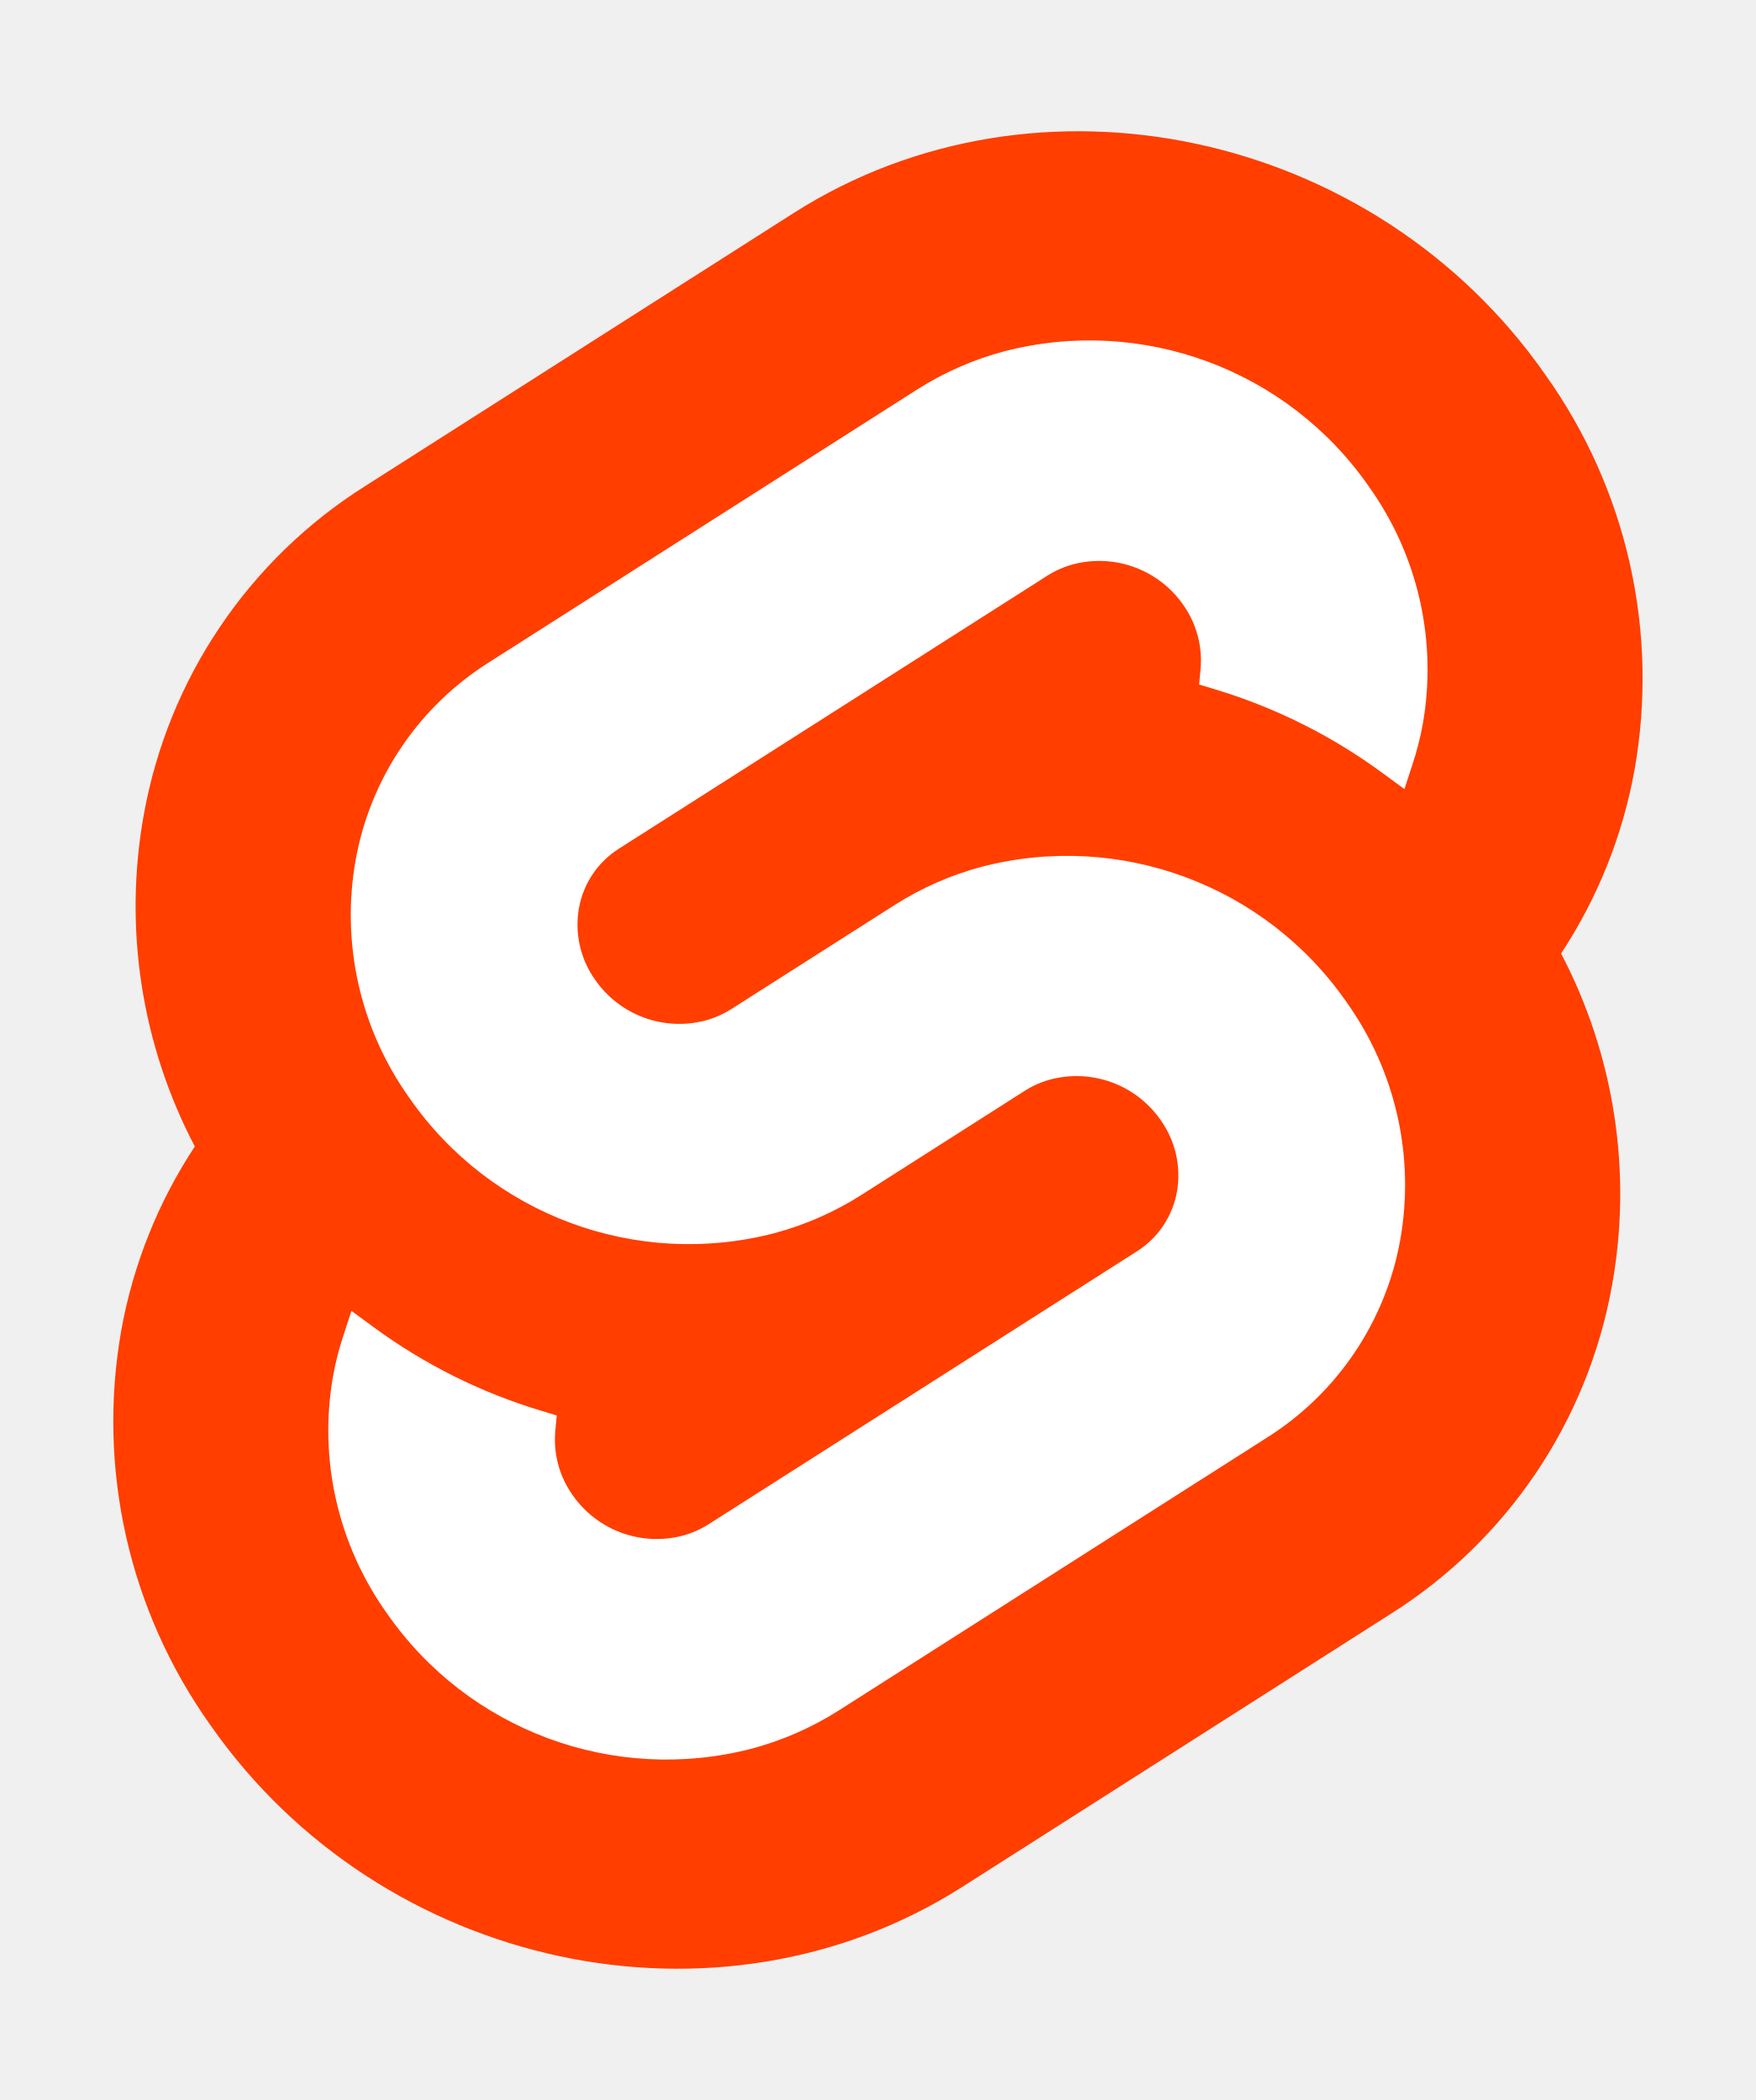
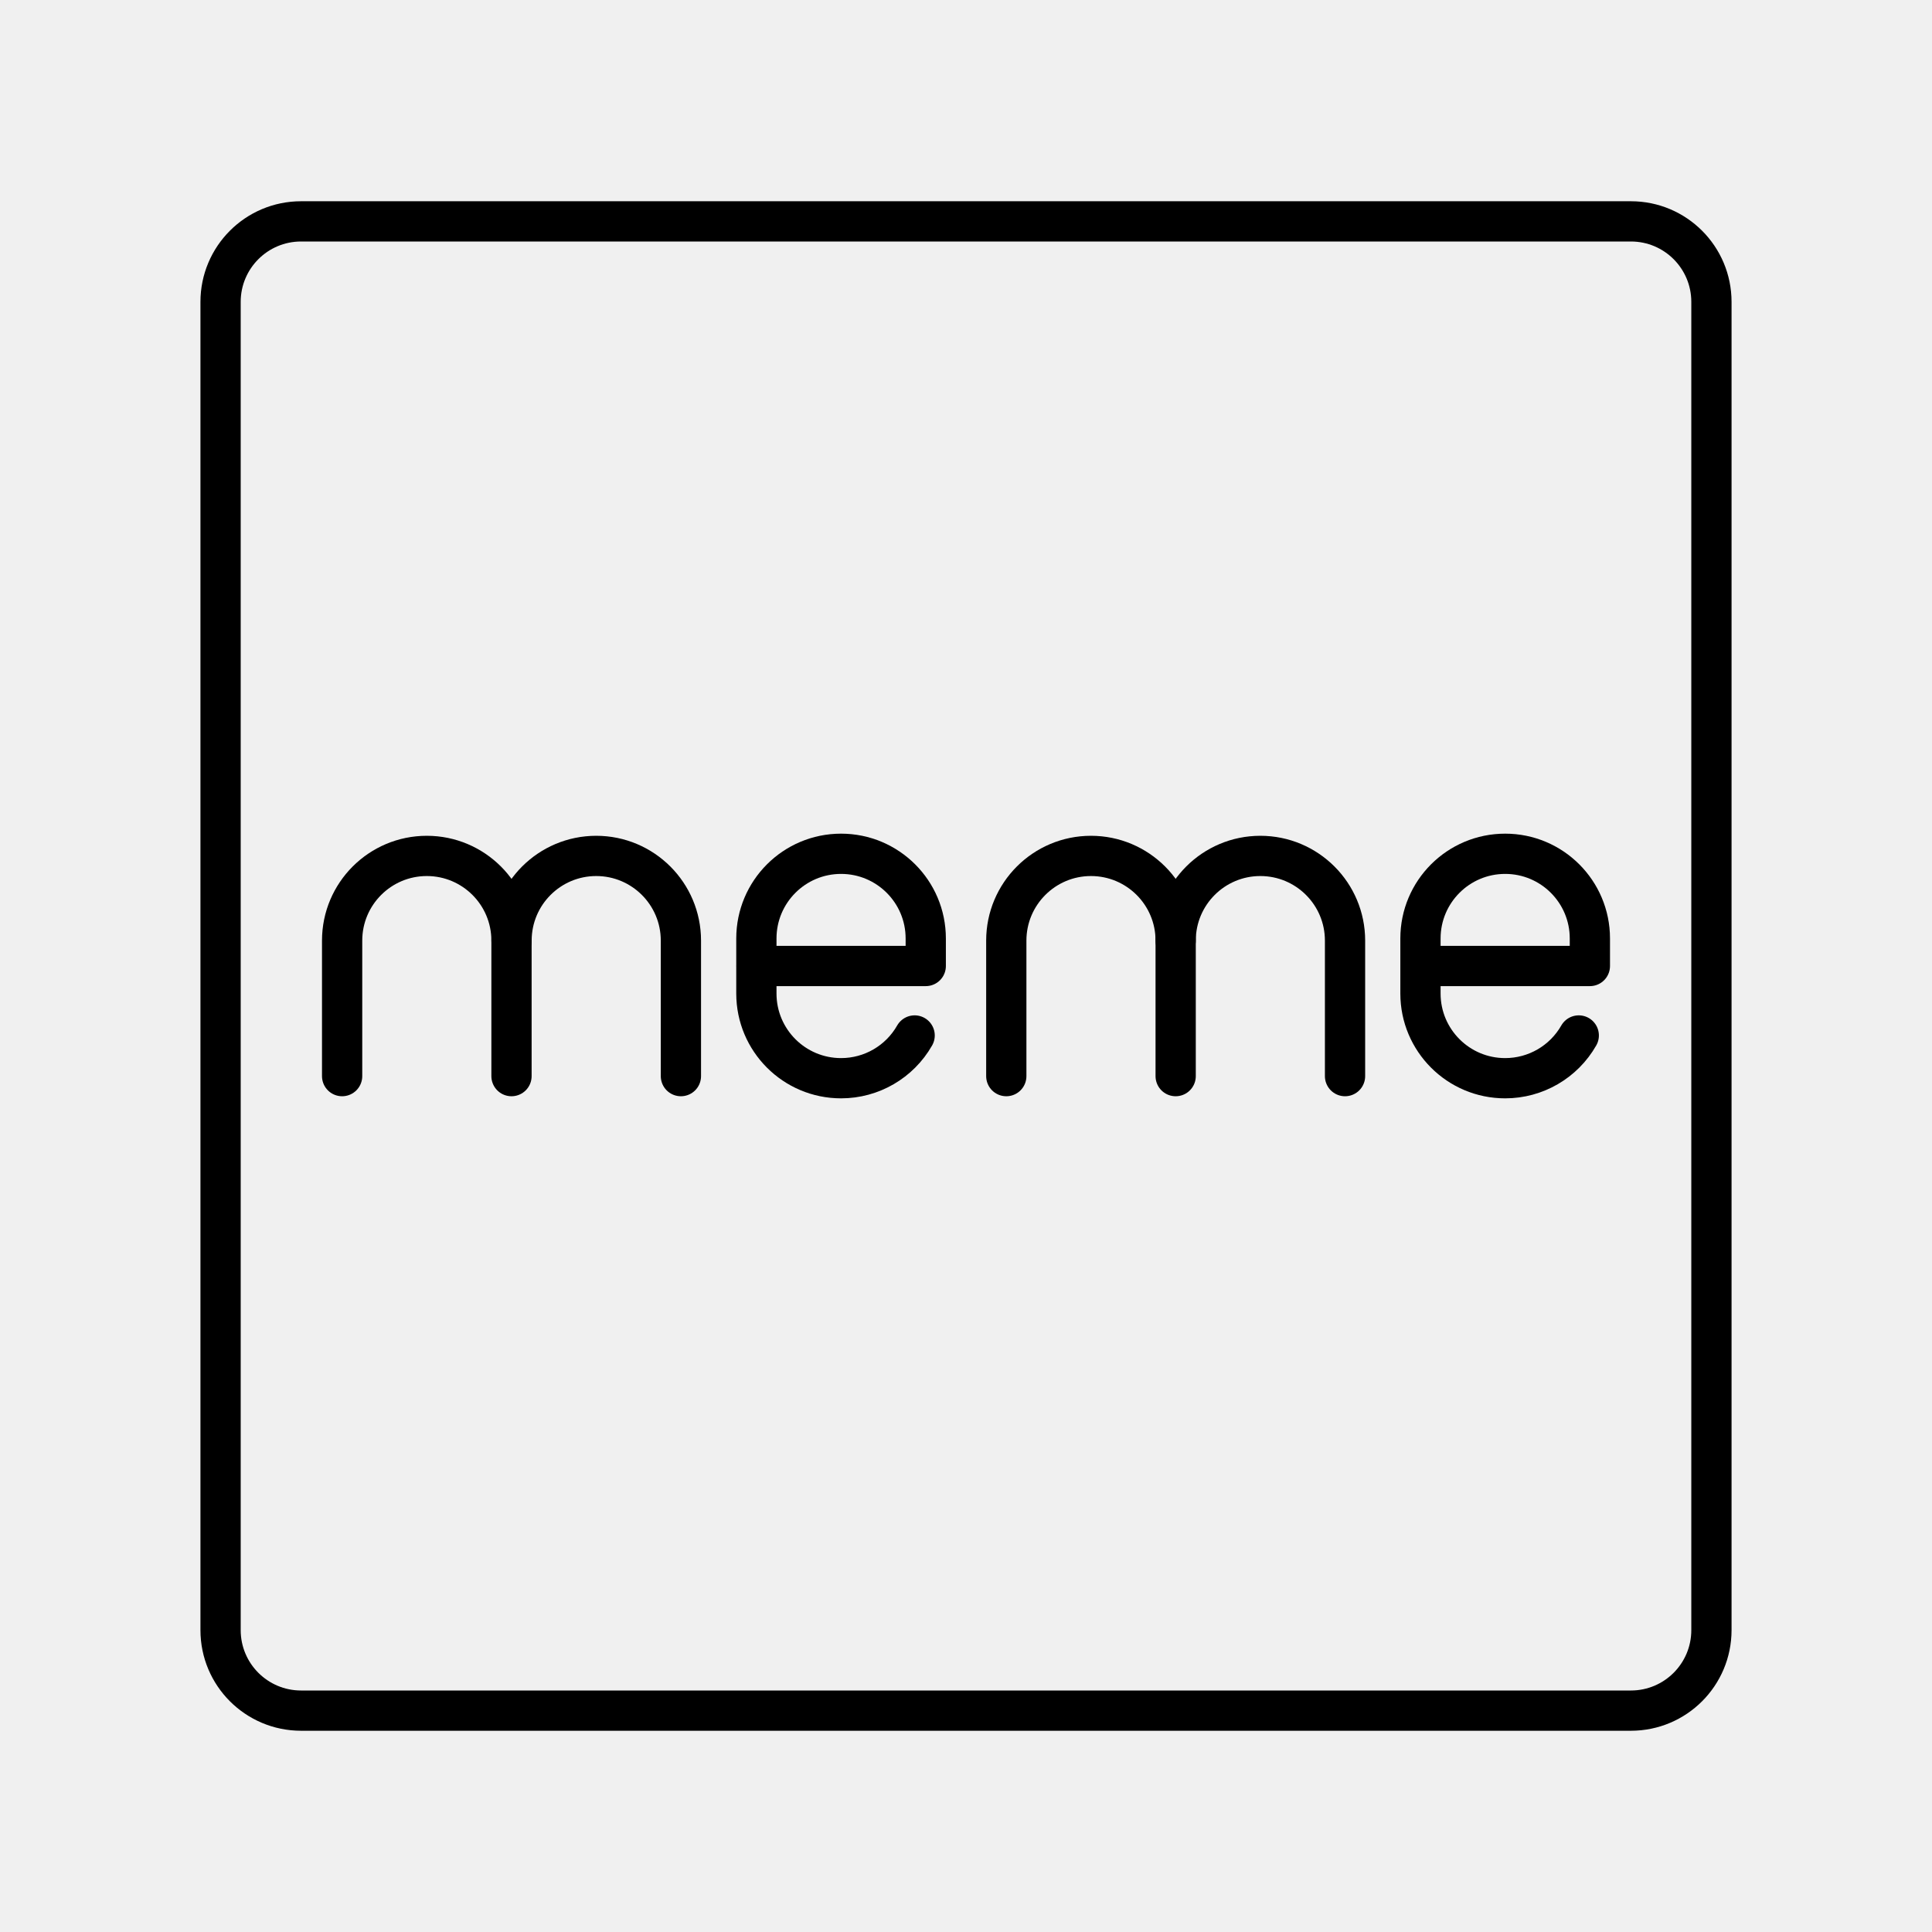
- <svg xmlns="http://www.w3.org/2000/svg" width="107" height="128" viewBox="0 0 107 128">
-   <path d="M94.157 22.819c-10.4-14.885-30.94-19.297-45.792-9.835L22.282 29.608A29.92 29.92 0 0 0 8.764 49.65a31.5 31.5 0 0 0 3.108 20.231 30 30 0 0 0-4.477 11.183 31.9 31.9 0 0 0 5.448 24.116c10.402 14.887 30.942 19.297 45.791 9.835l26.083-16.624A29.92 29.92 0 0 0 98.235 78.35a31.53 31.53 0 0 0-3.105-20.232 30 30 0 0 0 4.474-11.182 31.88 31.88 0 0 0-5.447-24.116" style="fill:#ff3e00" />
-   <path d="M45.817 106.582a20.72 20.72 0 0 1-22.237-8.243 19.17 19.17 0 0 1-3.277-14.503 18 18 0 0 1 .624-2.435l.49-1.498 1.337.981a33.6 33.6 0 0 0 10.203 5.098l.97.294-.09.968a5.85 5.85 0 0 0 1.052 3.878 6.24 6.24 0 0 0 6.695 2.485 5.8 5.8 0 0 0 1.603-.704L69.27 76.28a5.43 5.43 0 0 0 2.45-3.631 5.8 5.8 0 0 0-.987-4.371 6.24 6.24 0 0 0-6.698-2.487 5.7 5.7 0 0 0-1.6.704l-9.953 6.345a19 19 0 0 1-5.296 2.326 20.72 20.72 0 0 1-22.237-8.243 19.17 19.17 0 0 1-3.277-14.502 17.99 17.99 0 0 1 8.13-12.052l26.081-16.623a19 19 0 0 1 5.3-2.329 20.72 20.72 0 0 1 22.237 8.243 19.17 19.17 0 0 1 3.277 14.503 18 18 0 0 1-.624 2.435l-.49 1.498-1.337-.98a33.6 33.6 0 0 0-10.203-5.1l-.97-.294.09-.968a5.86 5.86 0 0 0-1.052-3.878 6.24 6.24 0 0 0-6.696-2.485 5.8 5.8 0 0 0-1.602.704L37.73 51.72a5.42 5.42 0 0 0-2.449 3.63 5.79 5.79 0 0 0 .986 4.372 6.24 6.24 0 0 0 6.698 2.486 5.8 5.8 0 0 0 1.602-.704l9.952-6.342a19 19 0 0 1 5.295-2.328 20.72 20.72 0 0 1 22.237 8.242 19.17 19.17 0 0 1 3.277 14.503 18 18 0 0 1-8.13 12.053l-26.081 16.622a19 19 0 0 1-5.3 2.328" style="fill:#fff" />
+ <svg xmlns="http://www.w3.org/2000/svg" width="800px" height="800px" viewBox="0 0 48 48">
+   <defs>
+     <style>.a{fill:none;stroke:#000000;stroke-linecap:round;stroke-linejoin:round;}</style>
+   </defs>
+   <path class="a" d="M7.48,5.5a2,2,0,0,0-2,2v33a2,2,0,0,0,2,2H40.52a2,2,0,0,0,2-2V7.5a2,2,0,0,0-2-2Z" />
+   <path class="a" d="M8.5,26.736v-3.367a2.104,2.104,0,0,1,2.104-2.104h0a2.104,2.104,0,0,1,2.104,2.104v3.367" />
+   <path class="a" d="M12.709,23.369a2.104,2.104,0,0,1,2.104-2.104h0a2.104,2.104,0,0,1,2.104,2.104v3.367" />
+   <path class="a" d="M22.724,25.726a2.103,2.103,0,0,1-1.828,1.062h0a2.104,2.104,0,0,1-2.104-2.104V23.316a2.104,2.104,0,0,1,2.104-2.104h0a2.104,2.104,0,0,1,2.104,2.104V24H18.791" />
+   <path class="a" d="M25.001,26.736v-3.367a2.104,2.104,0,0,1,2.104-2.104h0a2.104,2.104,0,0,1,2.104,2.104v3.367" />
+   <path class="a" d="M29.209,23.369a2.104,2.104,0,0,1,2.104-2.104h0a2.104,2.104,0,0,1,2.104,2.104v3.367" />
+   <path class="a" d="M39.224,25.726a2.104,2.104,0,0,1-1.829,1.062h0a2.104,2.104,0,0,1-2.104-2.104V23.316a2.104,2.104,0,0,1,2.104-2.104h0A2.104,2.104,0,0,1,39.5,23.316V24H35.291" />
</svg>
